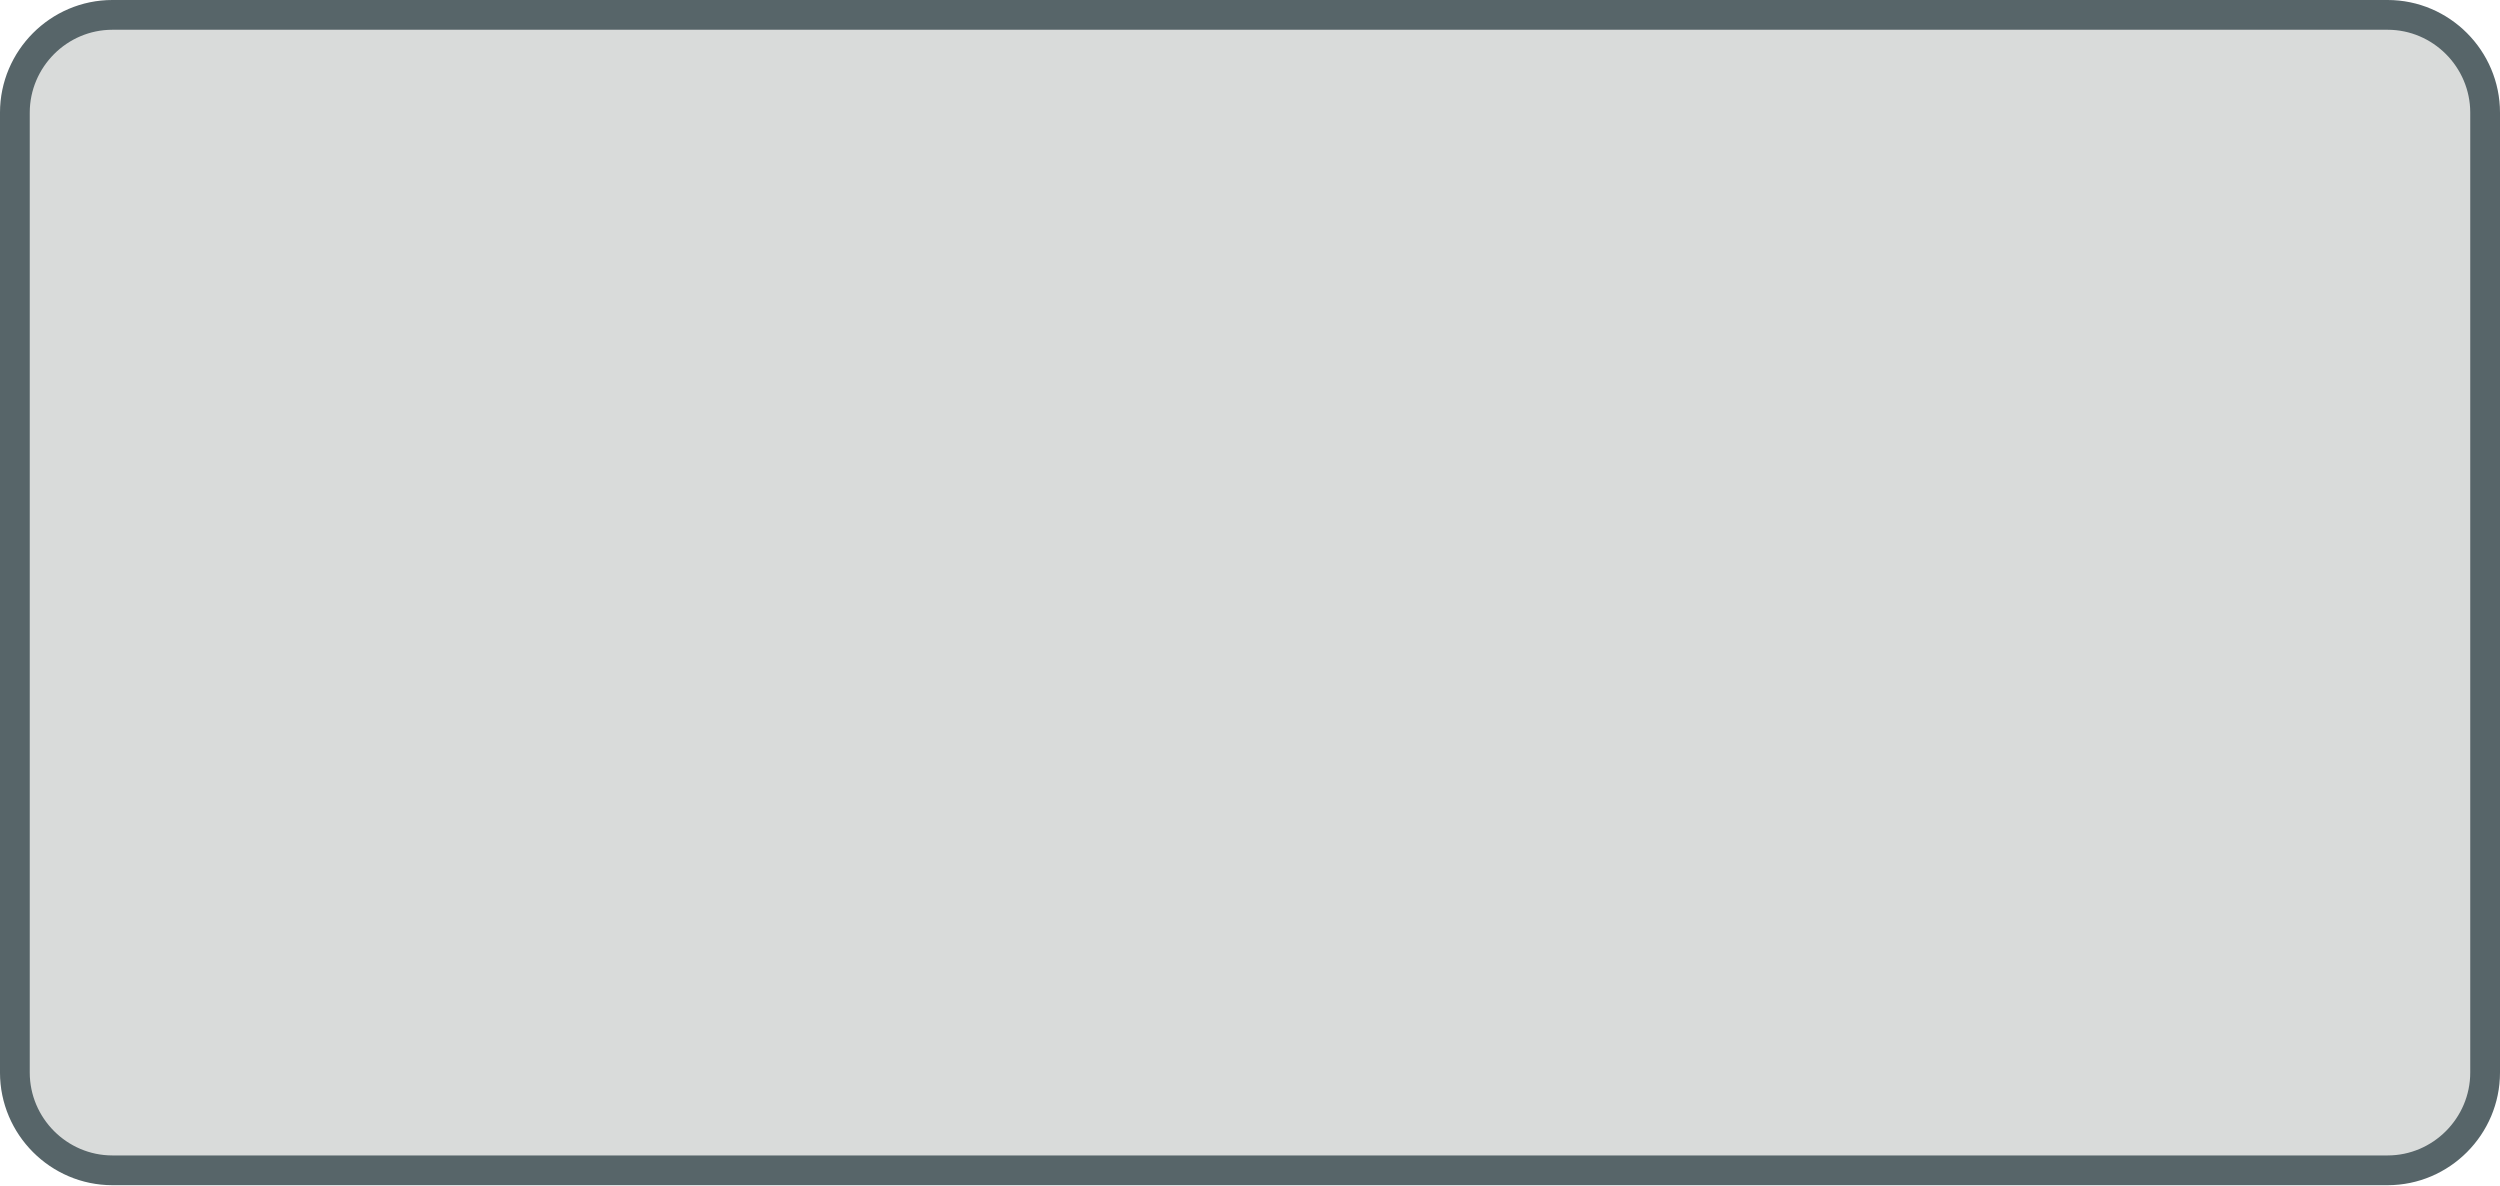
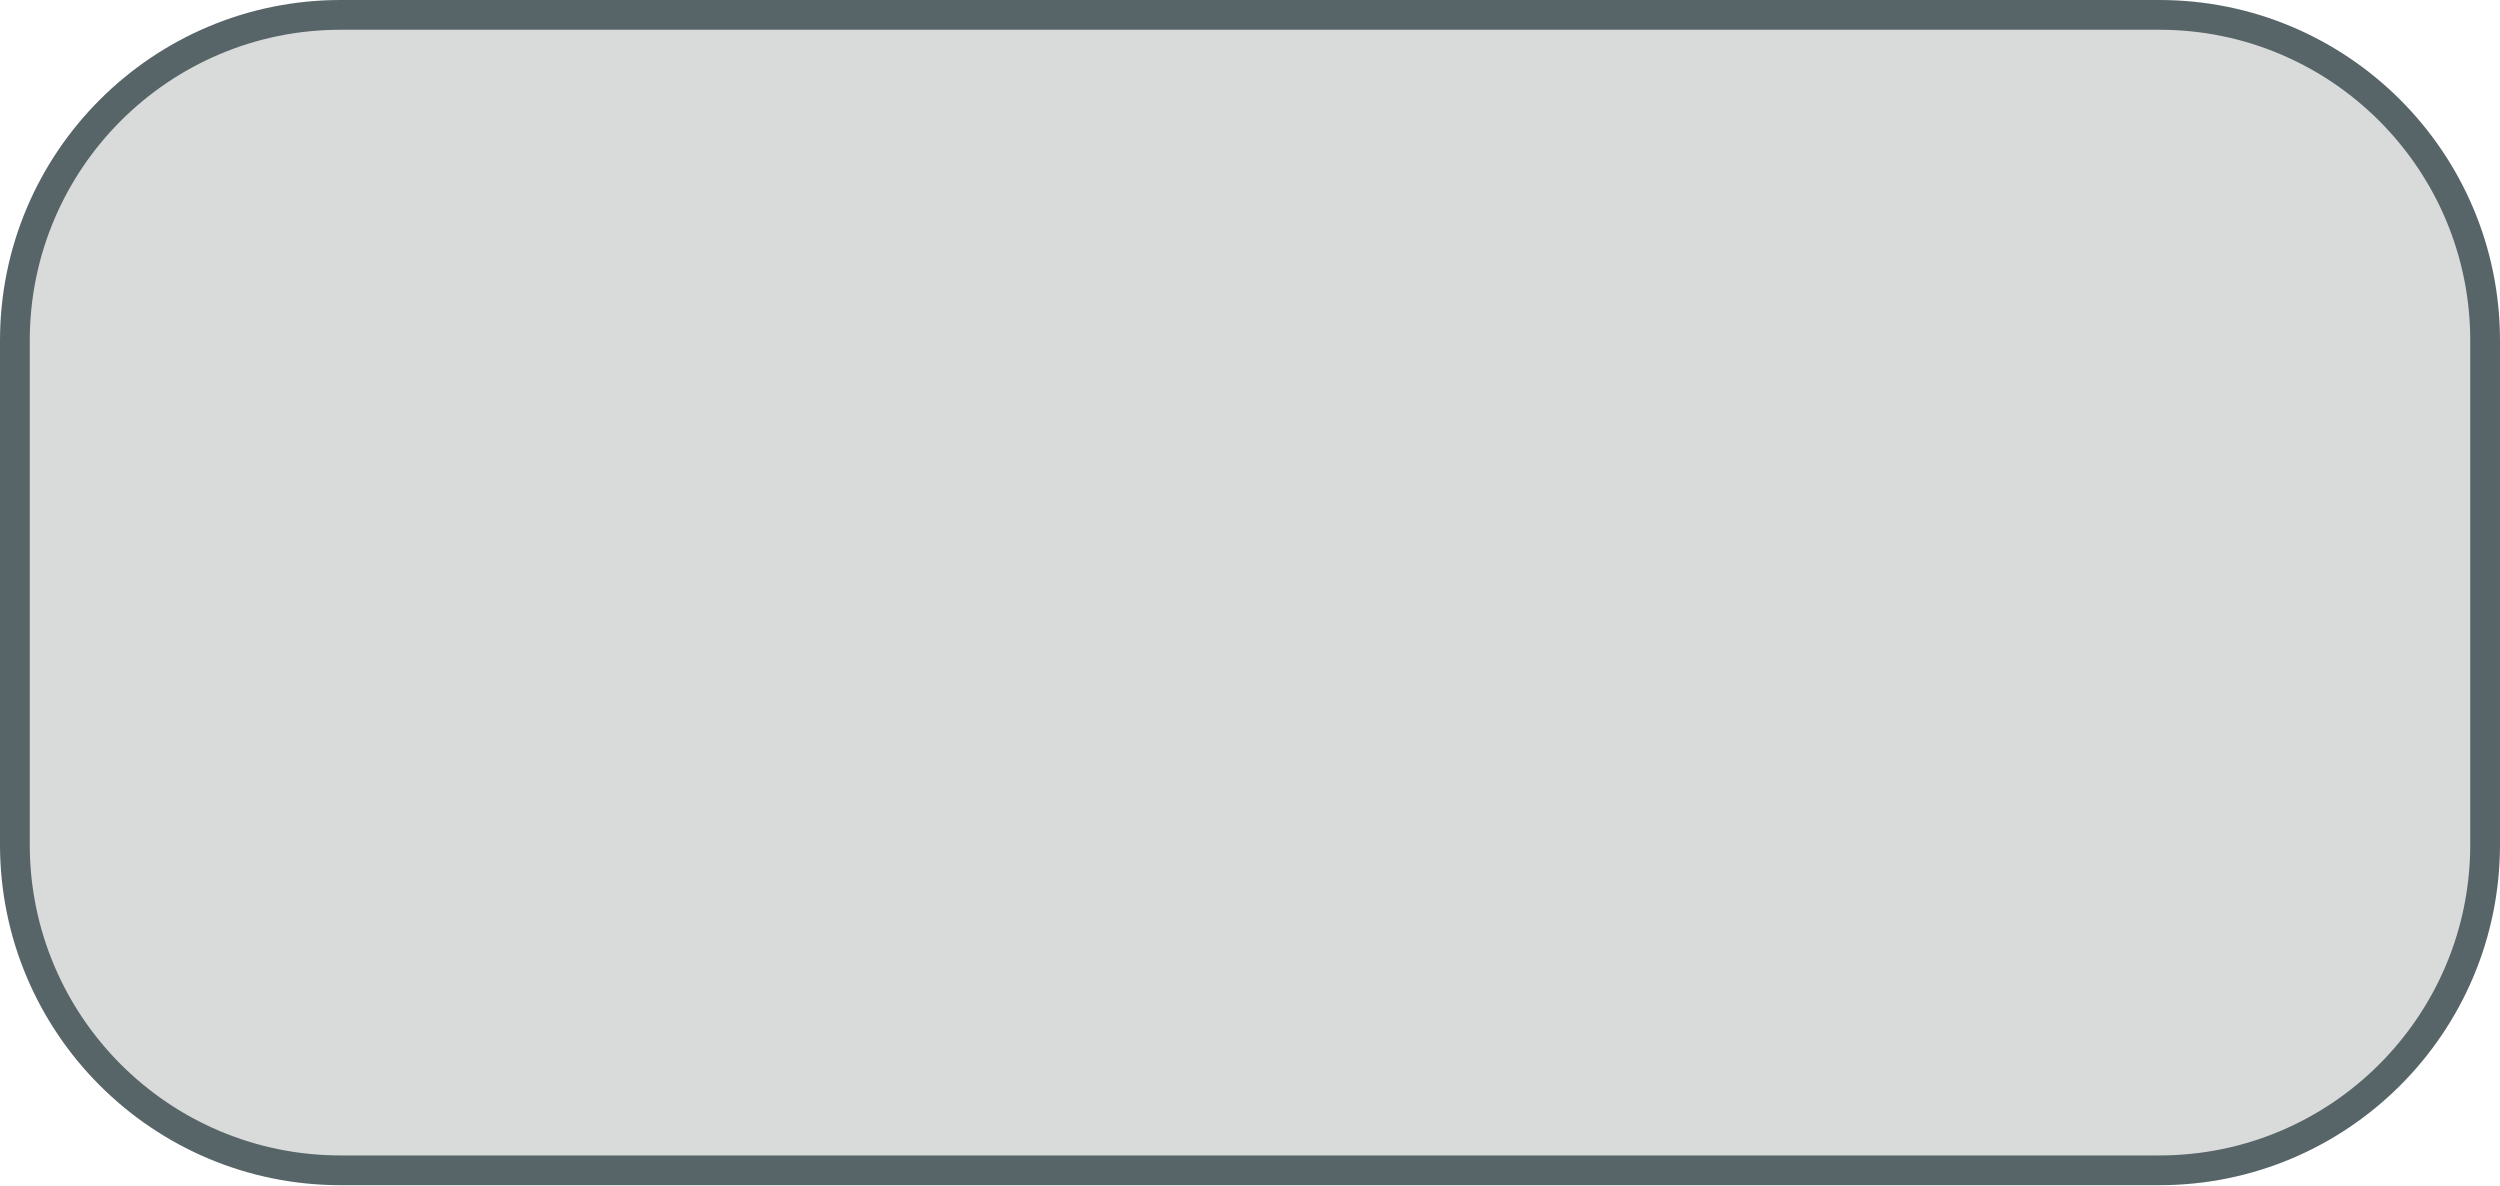
<svg xmlns="http://www.w3.org/2000/svg" version="1.1" x="0px" y="0px" viewBox="133.5 -336.6 252.017 119.476" xml:space="preserve" id="svg2" width="252.017" height="119.476">
  <defs id="defs118" />
  <style type="text/css" id="style4">
	.st0{fill:#3FA061;}
	.st1{fill:#339DD4;}
	.st2{fill:#D9DBDA;stroke:#576569;stroke-width:3;stroke-miterlimit:1;}
	.st3{fill:#D5EEF5;stroke:#339DD4;stroke-miterlimit:10;}
	.st4{font-family:'MyriadPro-Regular';}
	.st5{font-size:12px;}
	.st6{fill:#E0EFDA;stroke:#3FA061;stroke-miterlimit:10;}
	.st7{fill:none;stroke:#001C27;stroke-miterlimit:10;}
	.st8{fill:#001C27;}
</style>
  <g id="Calque_5" transform="translate(-8.49999,-53.82412)" />
  <g id="Calque_1" transform="translate(-8.49999,-53.82412)" />
  <g id="Calque_2" transform="translate(-8.49999,-53.82412)" />
-   <path style="fill:#d9dbda;fill-opacity:1;stroke:#576569;stroke-width:3;stroke-miterlimit:10;stroke-dasharray:none;stroke-opacity:1" id="path29" d="m 374.187,-218.624 -229.358,0 c -5.406,0 -9.83,-4.436 -9.83,-9.857 l 0,-96.762 c 0,-5.421 4.423,-9.857 9.83,-9.857 l 229.358,0 c 5.406,0 9.83,4.436 9.83,9.857 l 0,96.762 c 0,5.421 -4.423,9.857 -9.83,9.857 z" class="st6" />
  <g id="Calque_3" transform="translate(-8.49999,-53.82412)" />
+   <rect style="opacity:1;fill:#d9dbda;fill-opacity:1;stroke:#576569;stroke-width:3;stroke-linecap:square;stroke-linejoin:round;stroke-miterlimit:0;stroke-dasharray:none;stroke-dashoffset:0;stroke-opacity:1" id="rect4138" width="249.017" height="116.476" x="135" y="-335.1" ry="32.841" />
</svg>
